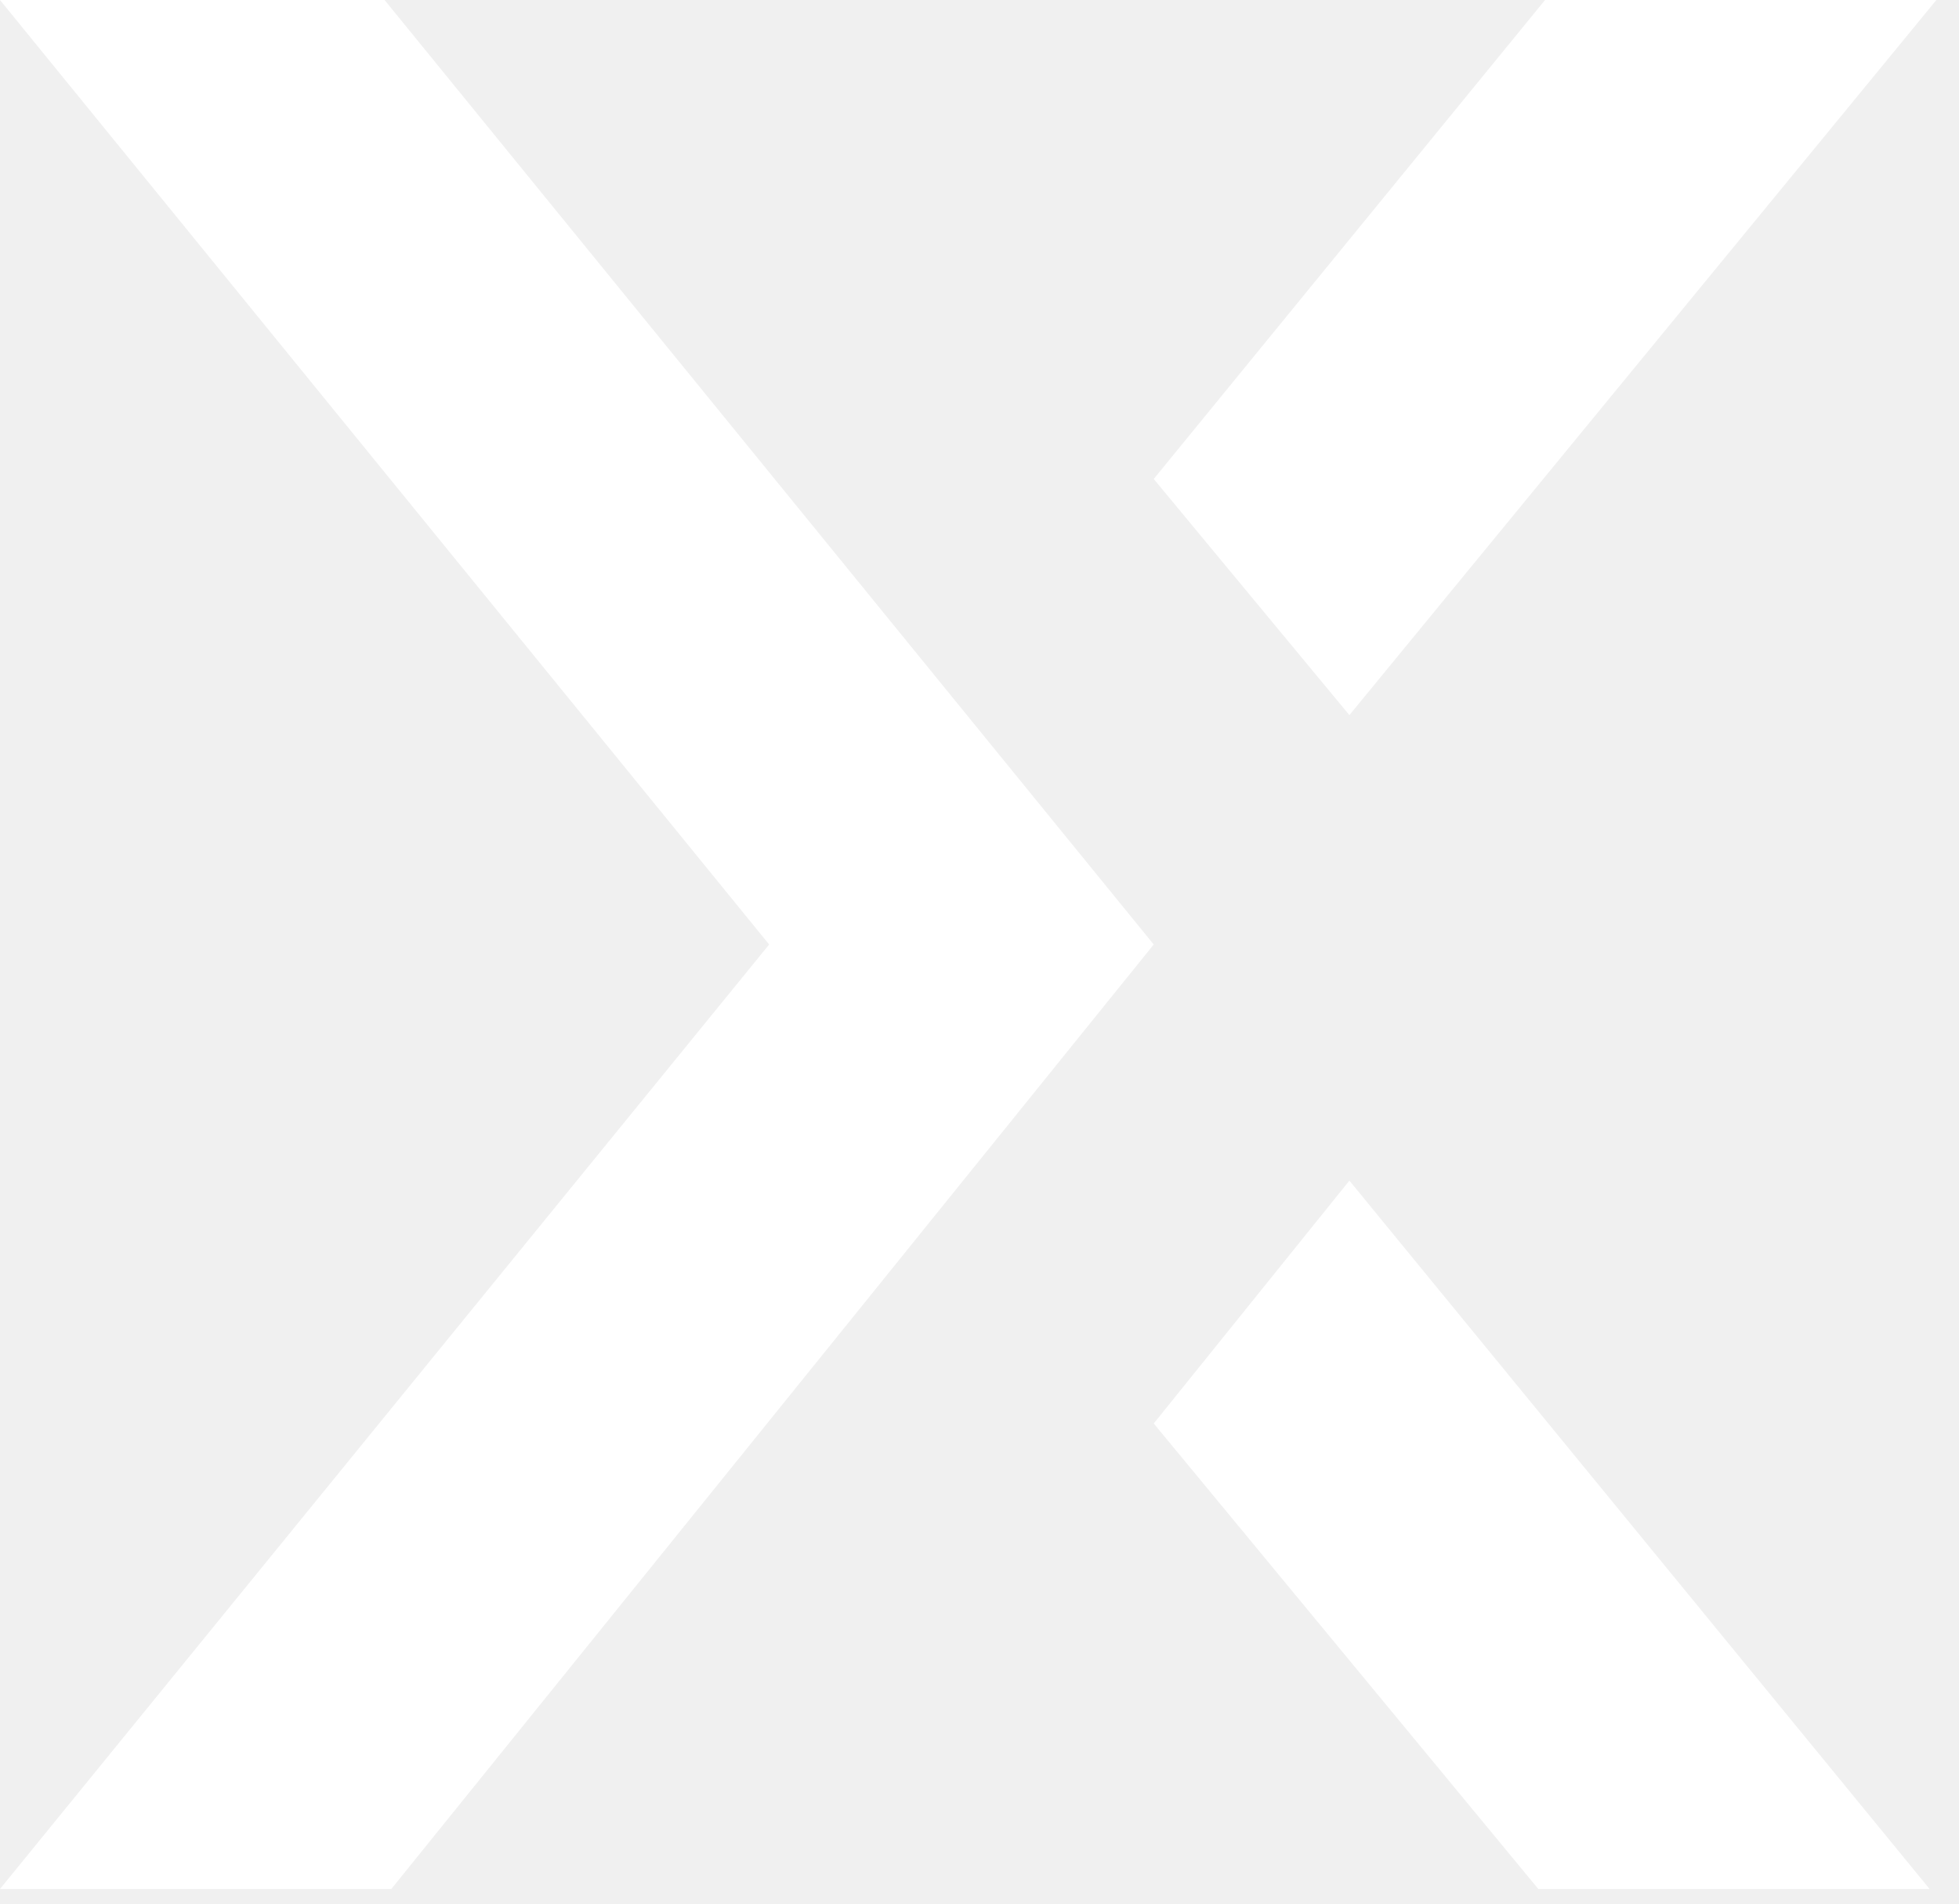
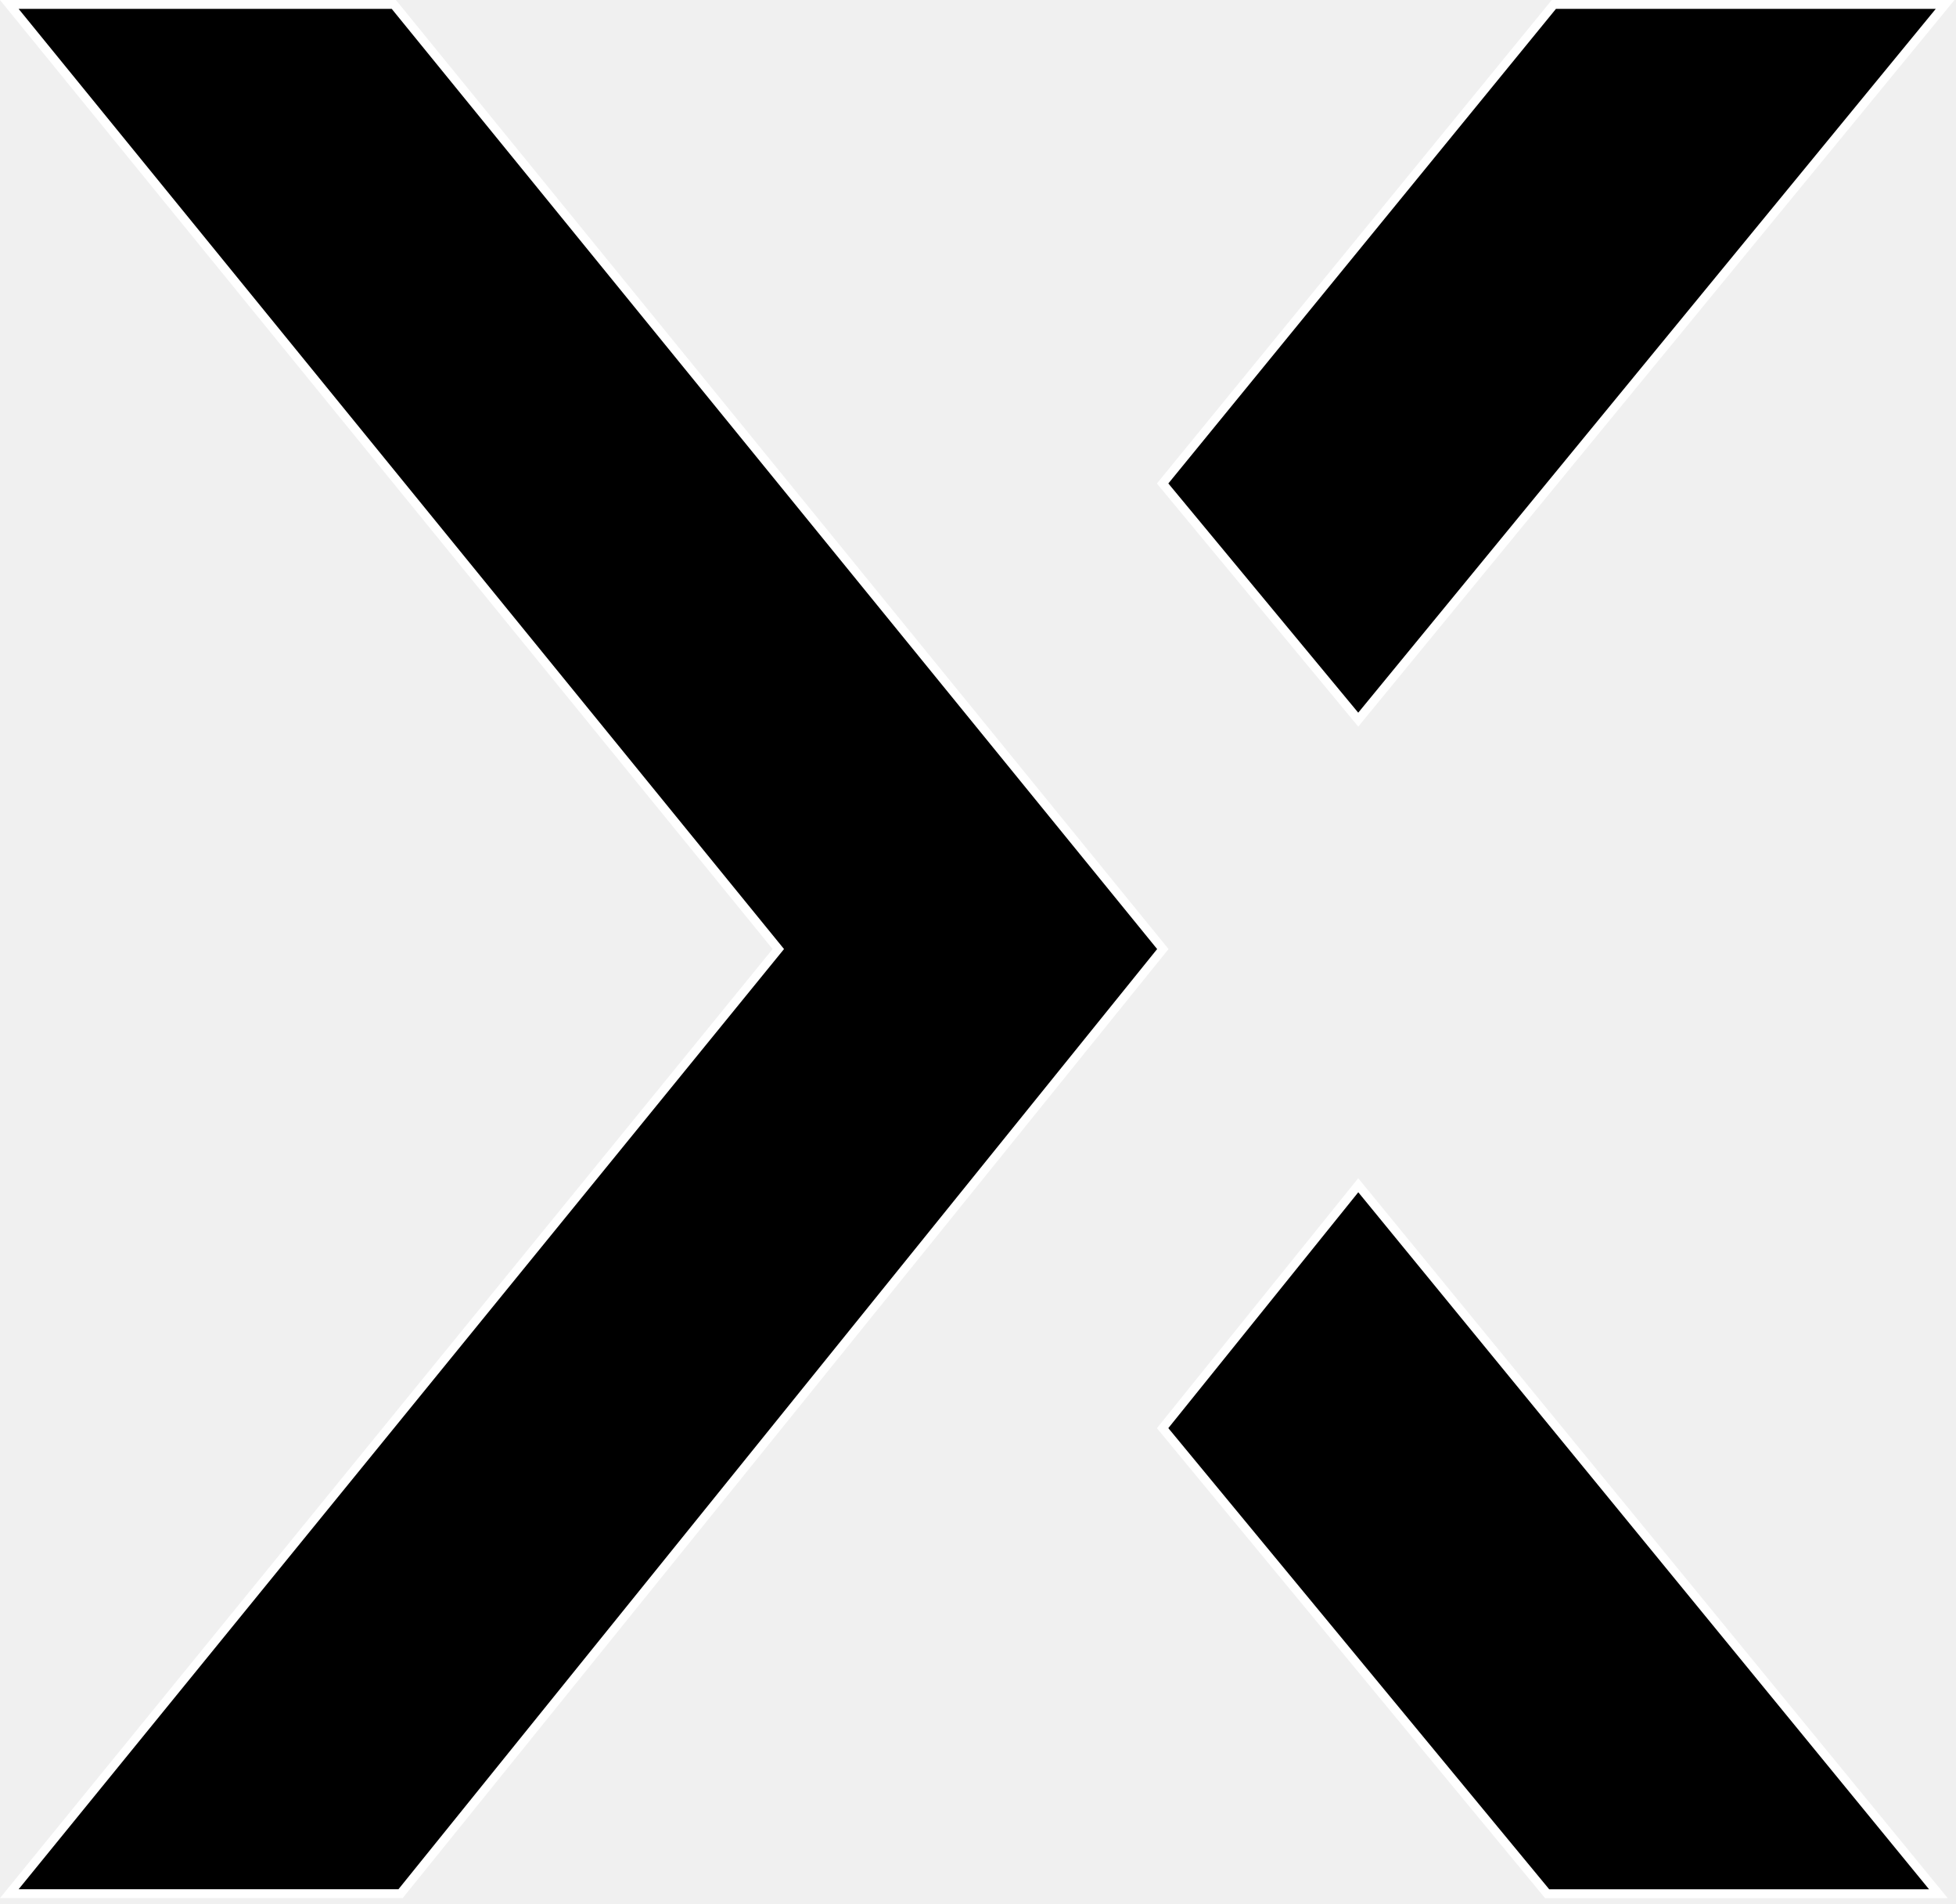
- <svg xmlns="http://www.w3.org/2000/svg" width="71" height="69" viewBox="0 0 71 69" fill="none">
-   <path d="M13.938 0H0L27.876 34.234L0 68.468H14.183L41.814 34.234L13.938 0Z" fill="white" />
-   <path d="M70.18 0H55.997L41.815 17.361L48.906 25.92L70.18 0Z" fill="white" />
-   <path d="M69.935 68.468L55.753 68.468L41.815 51.595L48.906 42.792L69.935 68.468Z" fill="white" />
+ <svg xmlns="http://www.w3.org/2000/svg" width="221" height="215" viewBox="0 0 221 215" fill="none">
+   <path d="M44.495 0.5H1.051L87.939 107.205L1.051 213.91H45.257L131.384 107.205L44.495 0.5Z" fill="black" stroke="white" />
+   <path d="M219.772 0.5H175.566L131.359 54.615L153.463 81.291L219.772 0.5Z" fill="black" stroke="white" />
+   <path d="M219.01 213.915L174.804 213.915L131.359 161.325L153.463 133.886L219.01 213.915Z" fill="black" stroke="white" />
</svg>
